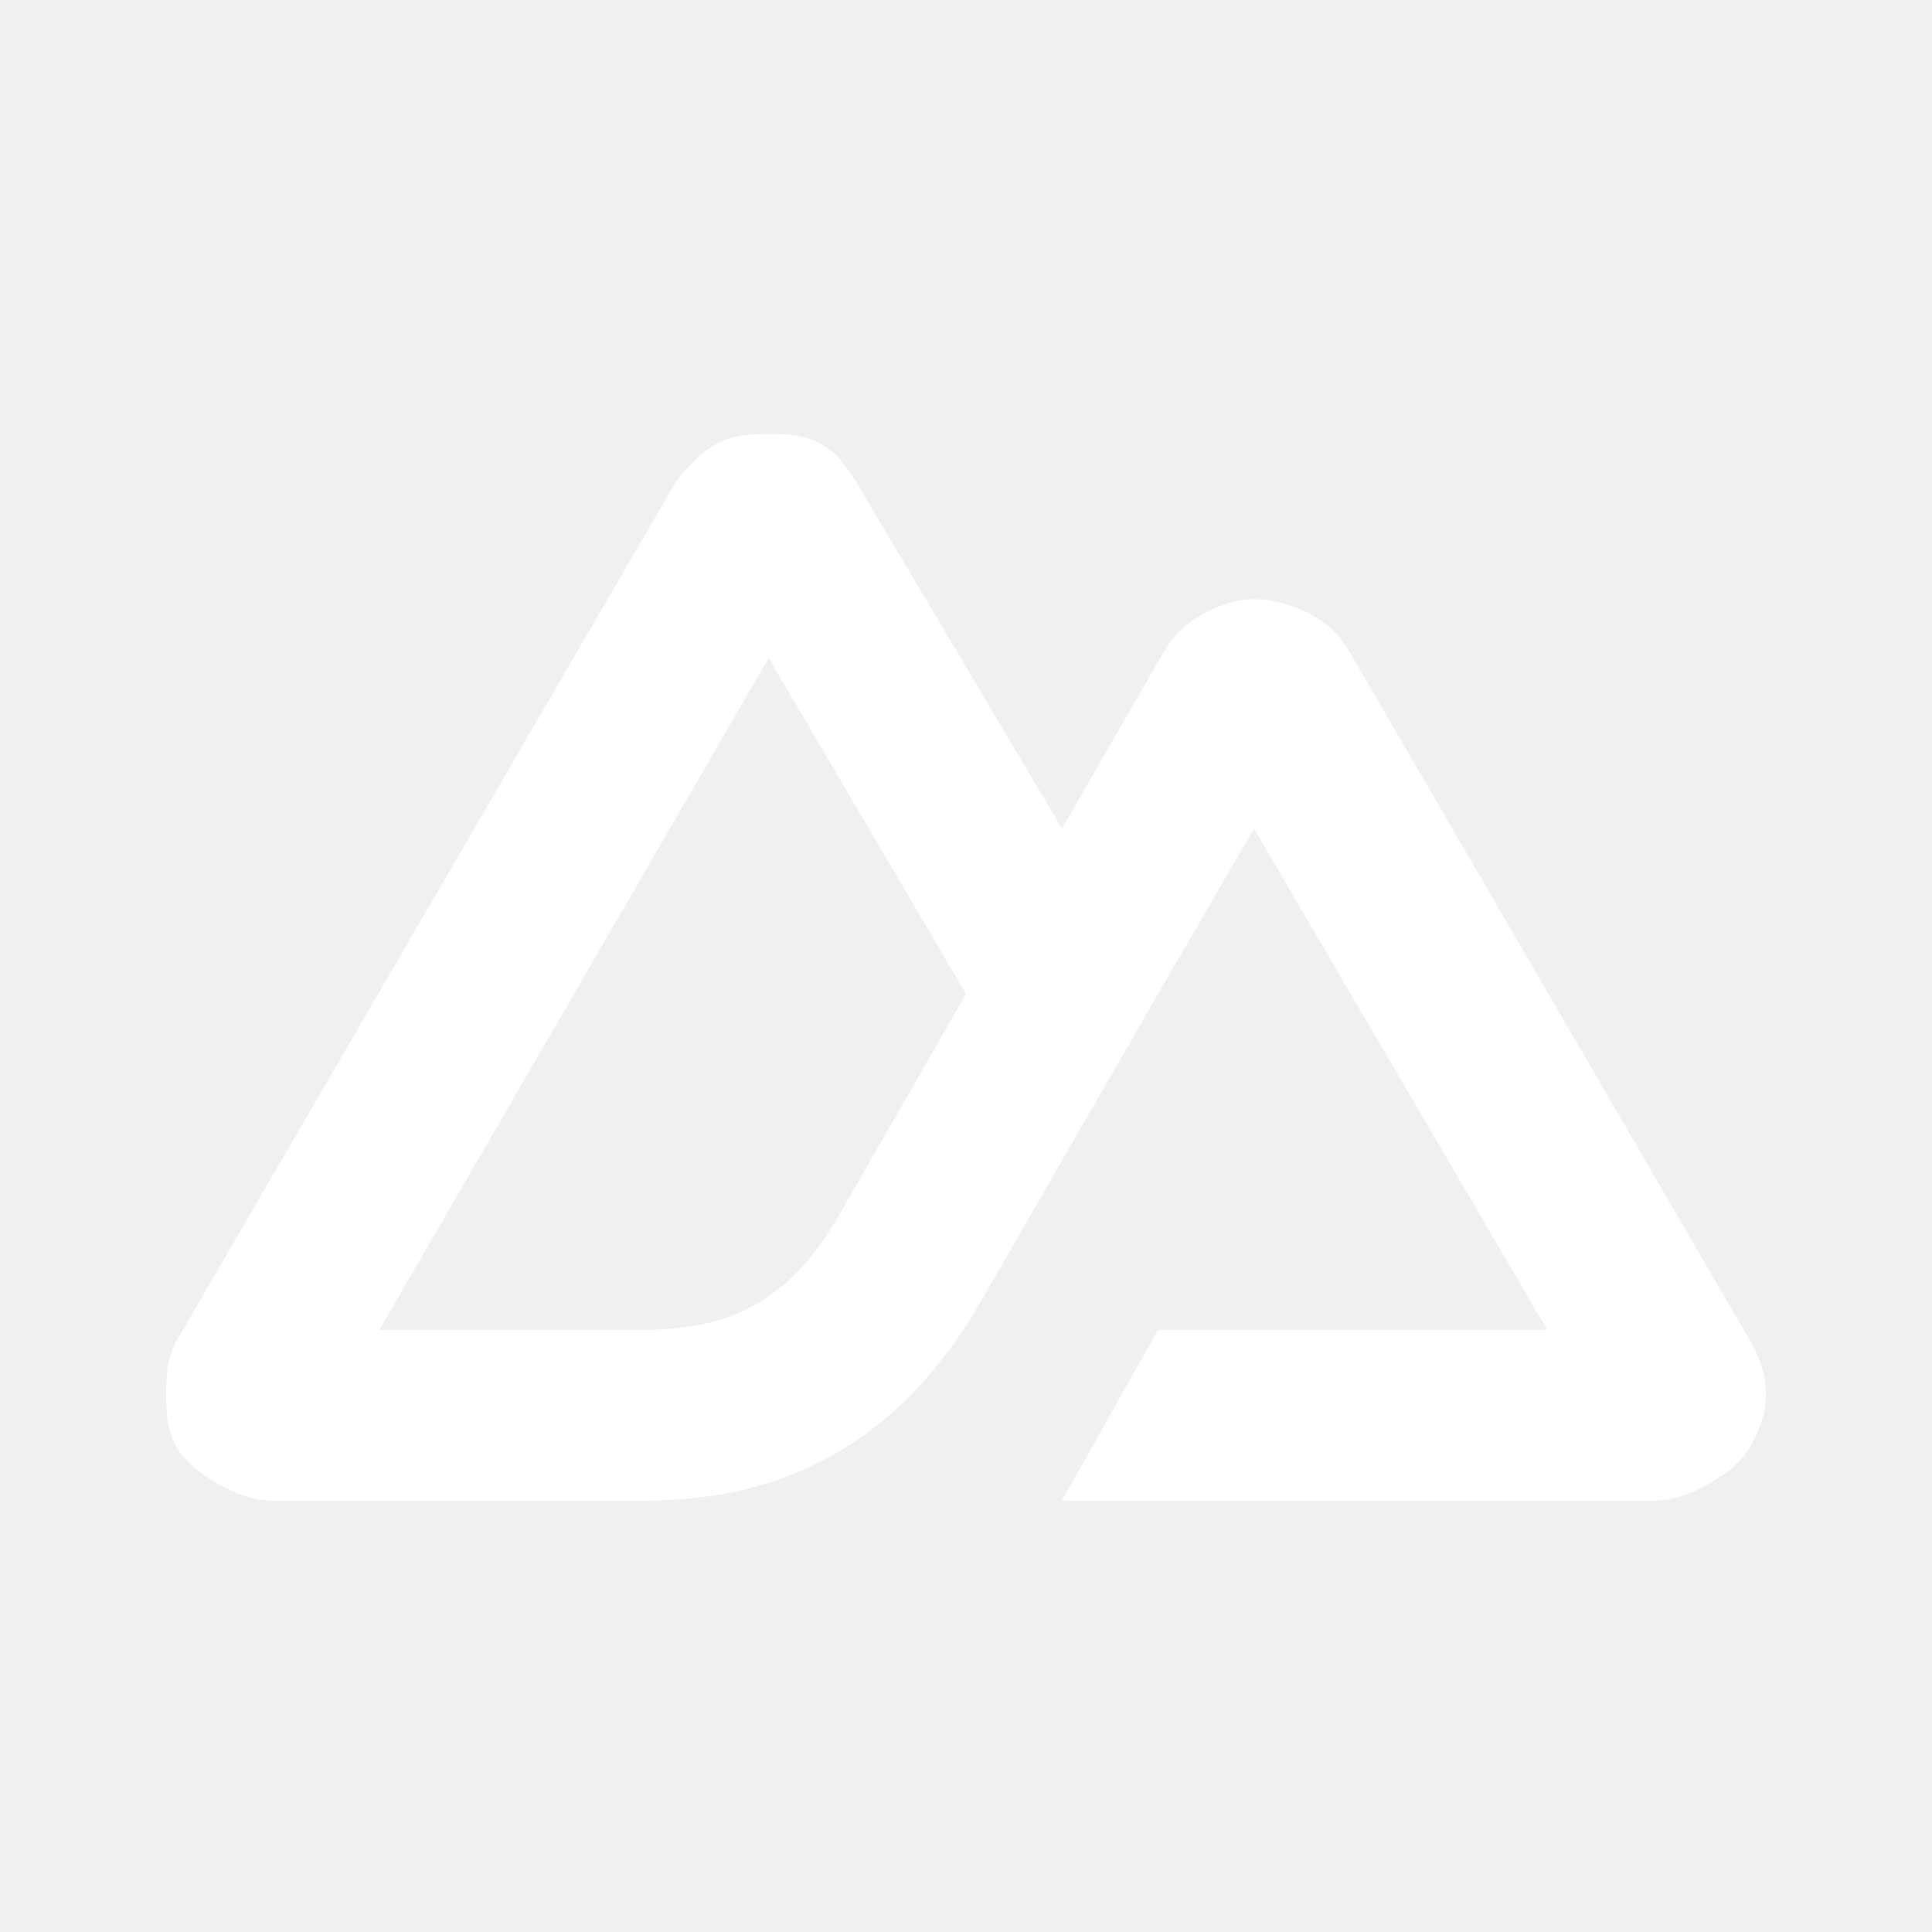
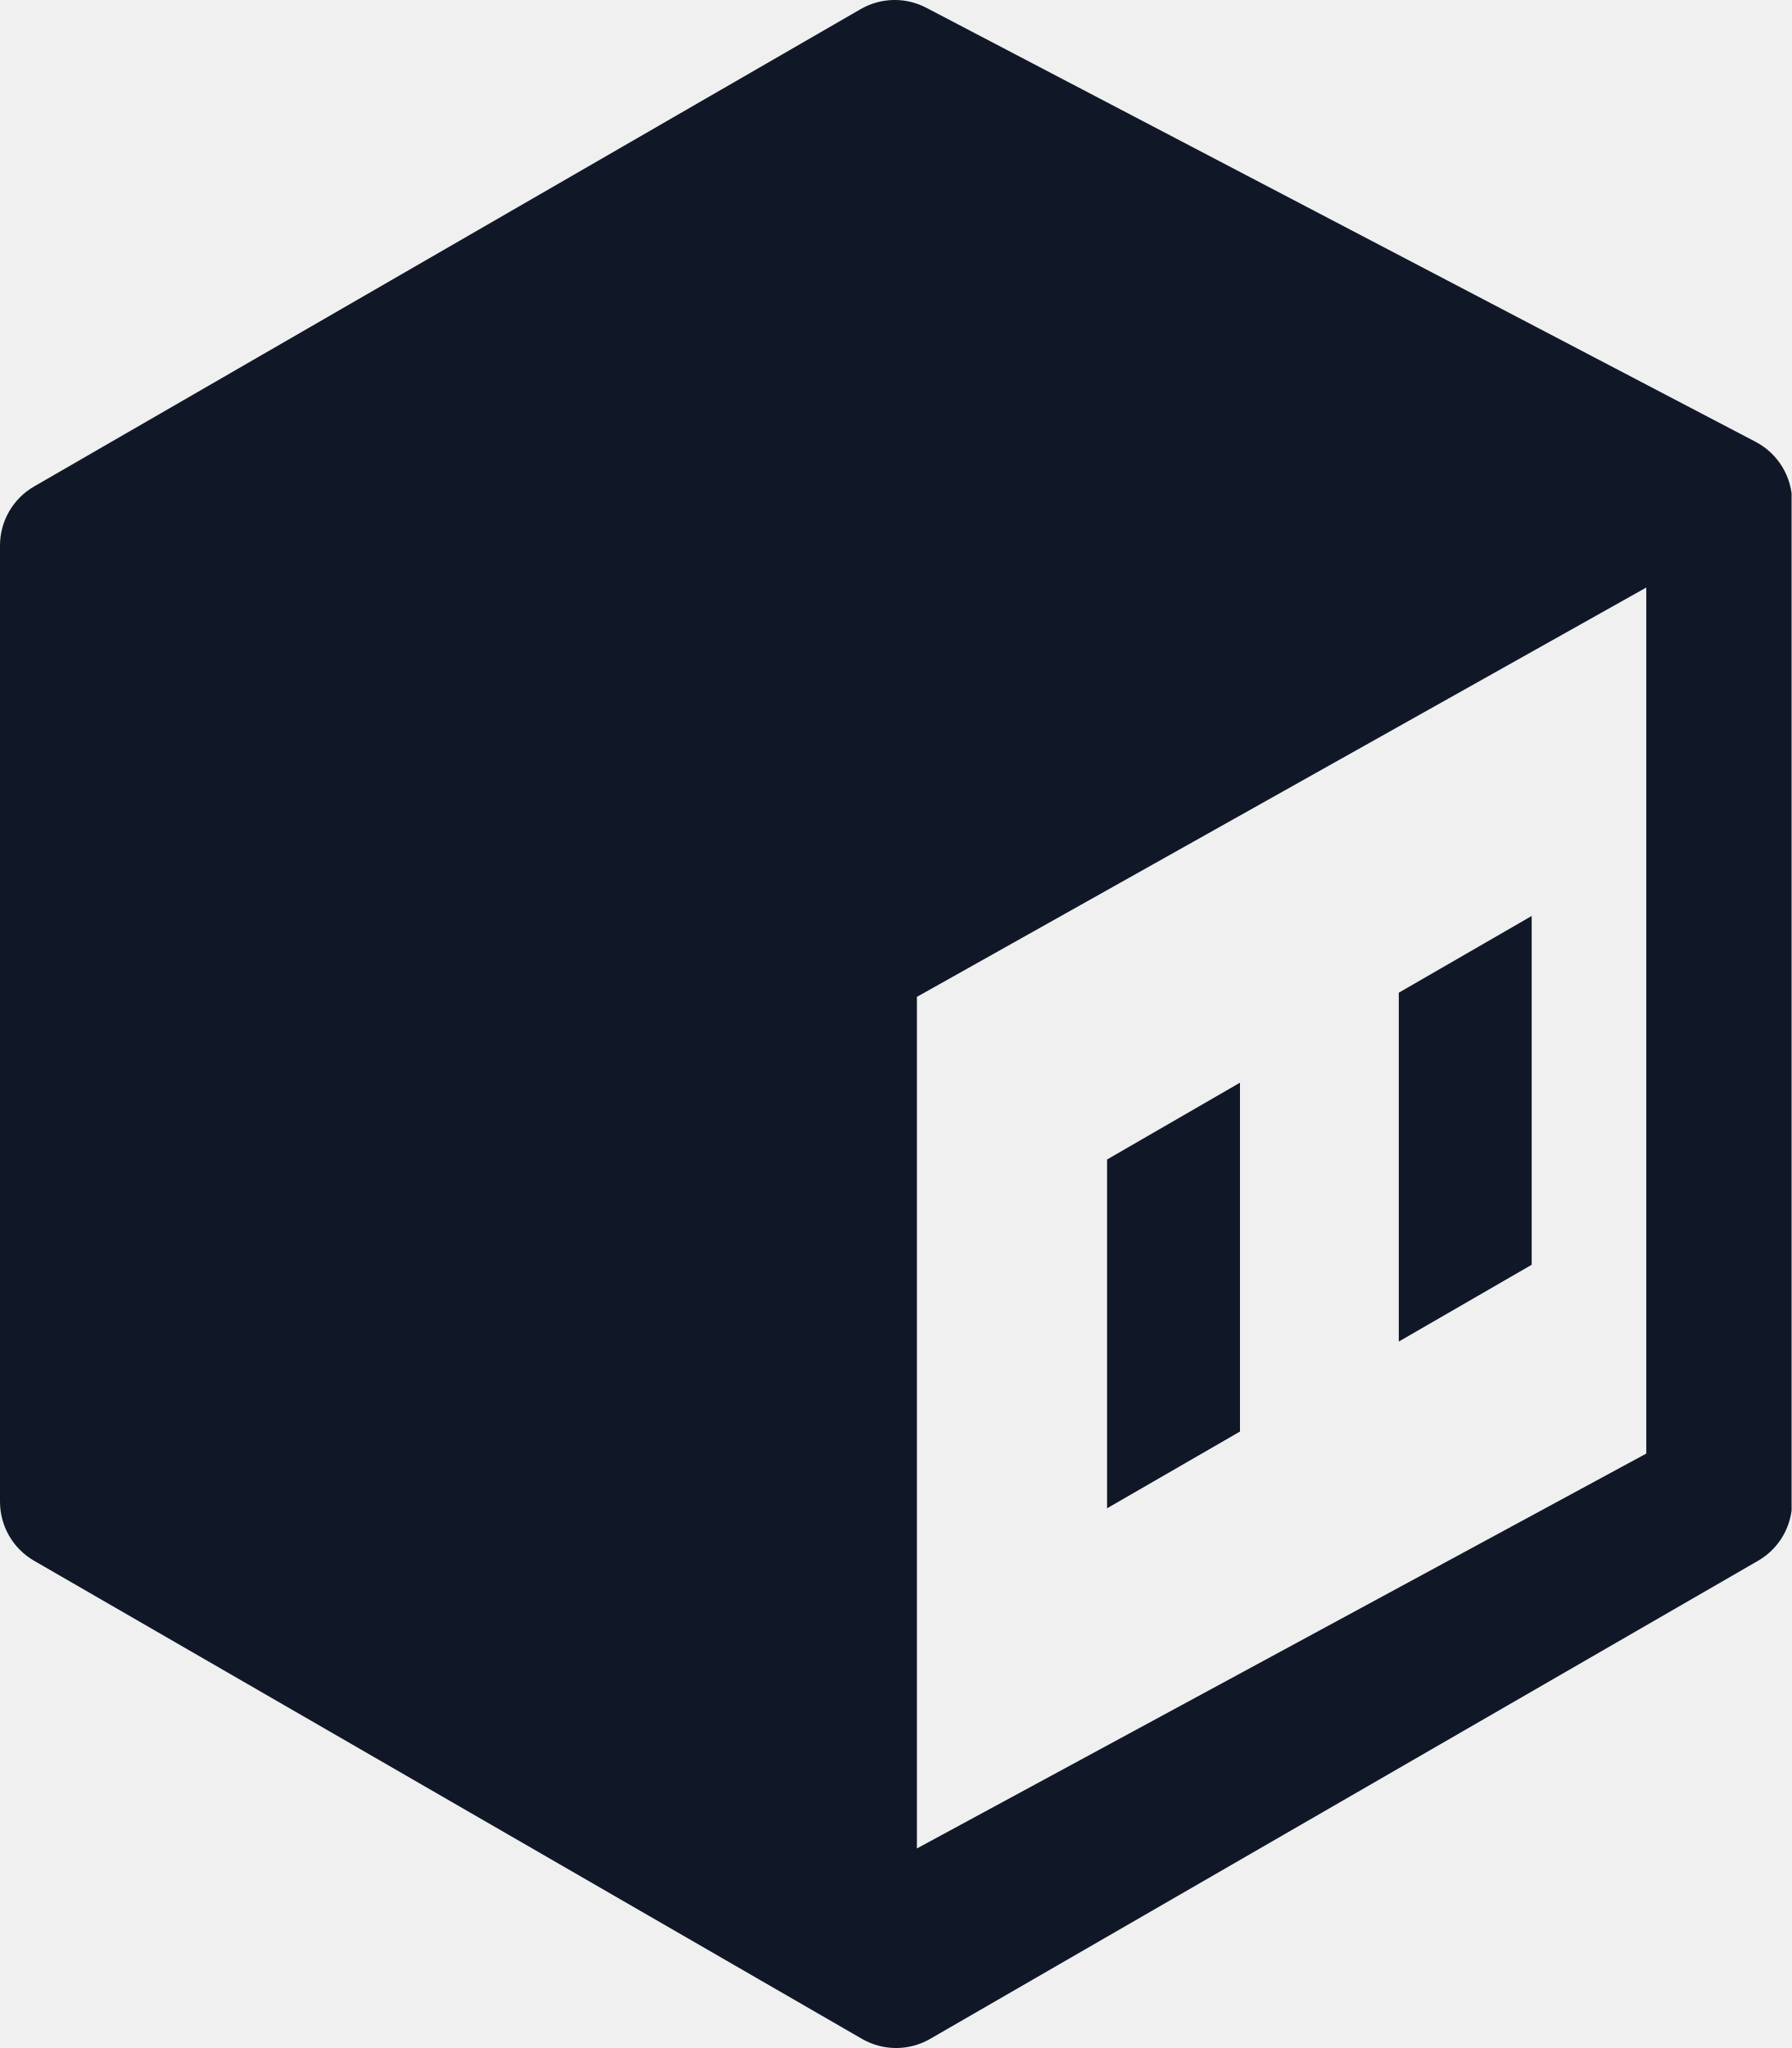
- <svg xmlns="http://www.w3.org/2000/svg" viewBox="0 0 512 512" fill="none">
-   <path d="M281.44 397.667H438.32C443.326 397.667 448.118 395.908 452.453 393.427C456.789 390.946 461.258 387.831 463.76 383.533C466.262 379.236 468.002 374.36 468 369.399C467.998 364.437 466.266 359.563 463.76 355.268L357.76 172.947C355.258 168.65 352.201 165.534 347.867 163.053C343.532 160.573 337.325 158.813 332.32 158.813C327.315 158.813 322.521 160.573 318.187 163.053C313.852 165.534 310.795 168.65 308.293 172.947L281.44 219.587L227.733 129.13C225.229 124.834 222.176 120.307 217.84 117.827C213.504 115.346 208.713 115 203.707 115C198.701 115 193.909 115.346 189.573 117.827C185.238 120.307 180.771 124.834 178.267 129.13L46.827 355.268C44.321 359.563 44.002 364.437 44 369.399C43.998 374.36 44.325 379.235 46.827 383.533C49.329 387.83 53.798 390.946 58.133 393.427C62.469 395.908 67.26 397.667 72.267 397.667H171.2C210.401 397.667 238.934 380.082 258.827 346.787L306.88 263.4L332.32 219.587L410.053 352.44H306.88L281.44 397.667ZM169.787 352.44H100.533L203.707 174.36L256 263.4L221.361 323.784C208.151 345.387 193.089 352.44 169.787 352.44Z" fill="white" />
+ <svg xmlns="http://www.w3.org/2000/svg" width="28" height="32" viewBox="0 0 28 32" fill="none">
+   <g clip-path="url(#clip0_7699_1754)">
+     <path d="M25.729 22.712L14.33 28.882V15.576L25.729 9.18V22.712ZM27.437 6.903L14.478 0.122C14.155 -0.048 13.767 -0.04 13.45 0.143L0.533 7.601C0.203 7.791 0 8.143 0 8.524V23.464C0 23.845 0.203 24.197 0.533 24.387L13.471 31.857C13.801 32.048 14.208 32.048 14.538 31.857L27.476 24.387C27.806 24.197 28.009 23.845 28.009 23.464V7.848C28.009 7.451 27.789 7.087 27.437 6.903Z" fill="#101828" />
+     <path d="M19.379 16.917L17.302 18.117V23.567L19.379 22.368V16.917Z" fill="#101828" />
+     <path d="M23.938 14.312L21.861 15.511V20.962L23.938 19.762V14.312Z" fill="#101828" />
+   </g>
+   <defs>
+     <clipPath id="clip0_7699_1754">
+       <rect width="28" height="32" fill="white" />
+     </clipPath>
+   </defs>
</svg>
